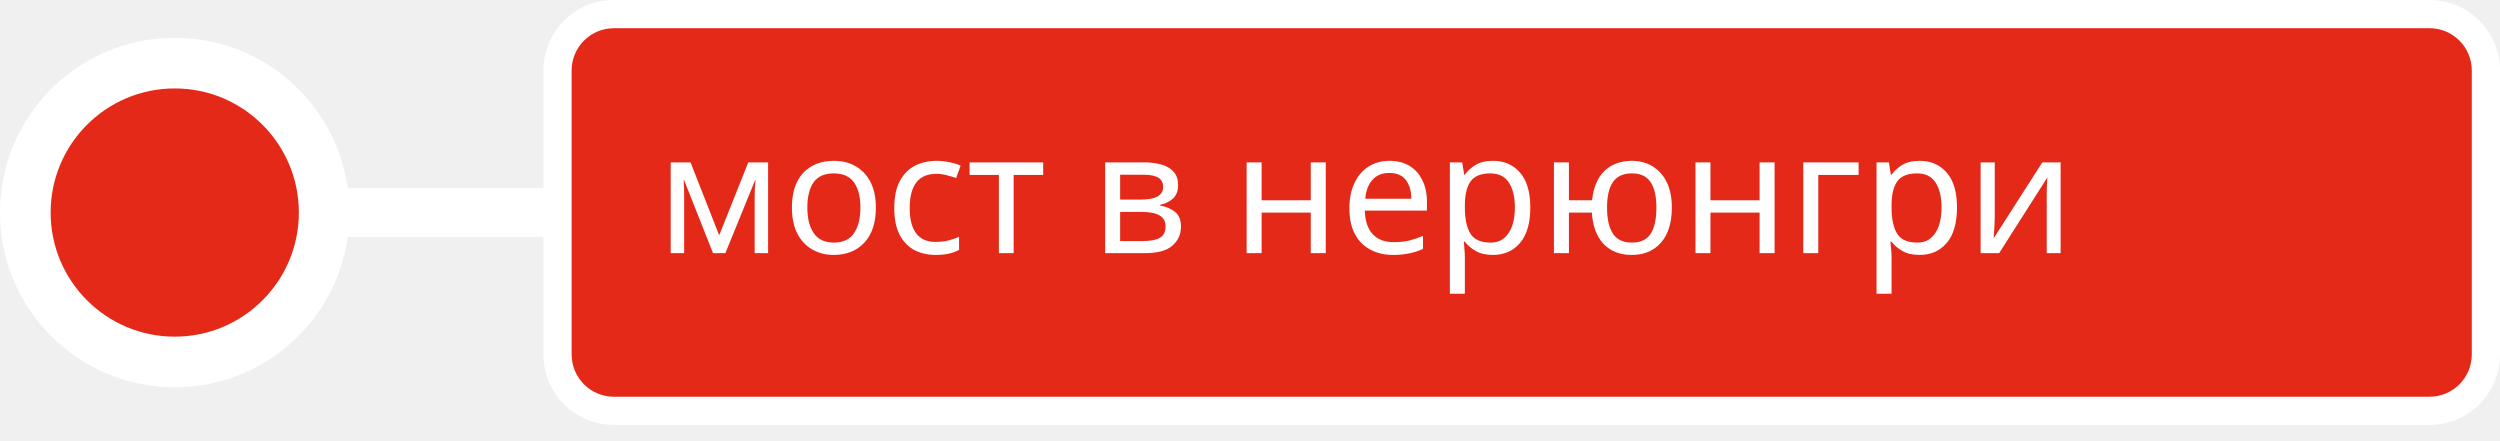
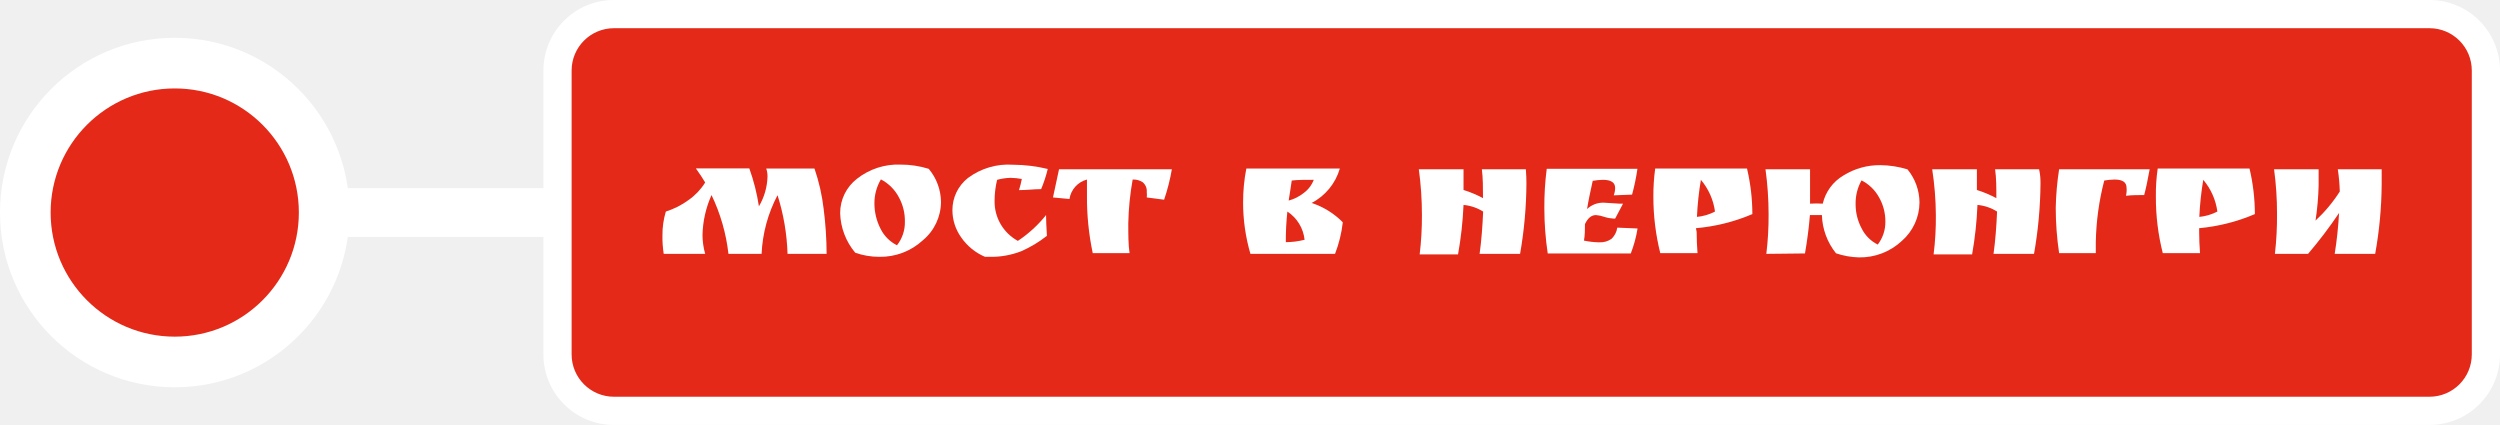
- <svg xmlns="http://www.w3.org/2000/svg" viewBox="0 0 177.26 31.24">
+ <svg xmlns="http://www.w3.org/2000/svg" viewBox="0 0 177.26 30.13">
  <defs>
-     <style>.cls-1,.cls-3{fill:#fff;}.cls-2{fill:#e42918;}.cls-3{font-size:12px;font-family:RuslanDisplay, Ruslan Display;}</style>
+     <style>.cls-1{fill:#fff;}.cls-2{fill:#e42918;}</style>
  </defs>
  <g id="Слой_2" data-name="Слой 2">
    <g id="Слой_1-2" data-name="Слой 1">
      <circle class="cls-1" cx="12.39" cy="15.07" r="12.39" />
      <rect class="cls-2" x="39.53" y="1" width="136.73" height="28.13" rx="4" />
      <path class="cls-1" d="M172.26,2a3,3,0,0,1,3,3V25.13a3,3,0,0,1-3,3H43.53a3,3,0,0,1-3-3V5a3,3,0,0,1,3-3H172.26m0-2H43.53a5,5,0,0,0-5,5V25.13a5,5,0,0,0,5,5H172.26a5,5,0,0,0,5-5V5a5,5,0,0,0-5-5Z" />
-       <text class="cls-3" transform="translate(46.54 17.95)">мост в нерюнгри</text>
+       <path class="cls-1" d="M54.42,12.5a1.67,1.67,0,0,0-.09-.55h3.42a13.64,13.64,0,0,1,.65,2.86A25.44,25.44,0,0,1,58.61,18H55.84a15.34,15.34,0,0,0-.71-4.16A9.87,9.87,0,0,0,54,18H51.65a13,13,0,0,0-1.2-4.17,7.35,7.35,0,0,0-.64,2.83A5,5,0,0,0,50,18H47.06a7.52,7.52,0,0,1-.09-1.3A5.68,5.68,0,0,1,47.21,15a5.59,5.59,0,0,0,1.63-.83A4.29,4.29,0,0,0,50,12.94c-.16-.28-.38-.6-.66-1h3.79a14.3,14.3,0,0,1,.68,2.69A4.37,4.37,0,0,0,54.42,12.5Z" />
+       <path class="cls-1" d="M60.64,17.92a4.56,4.56,0,0,1-1.07-2.81,3.07,3.07,0,0,1,1.2-2.44,4.69,4.69,0,0,1,3.08-1,6.68,6.68,0,0,1,2,.3,3.7,3.7,0,0,1,.87,2.34,3.55,3.55,0,0,1-1.29,2.73,4.43,4.43,0,0,1-3.1,1.17A5.12,5.12,0,0,1,60.64,17.92Zm1.82-5.2A3.29,3.29,0,0,0,62,14.41a3.92,3.92,0,0,0,.43,1.8,2.57,2.57,0,0,0,1.17,1.18,2.61,2.61,0,0,0,.56-1.67A3.48,3.48,0,0,0,63.74,14,3,3,0,0,0,62.46,12.72Z" />
+       <path class="cls-1" d="M72.45,12.69a4.63,4.63,0,0,0-.81-.08,4,4,0,0,0-.94.14,6.29,6.29,0,0,0-.18,1.47,3.17,3.17,0,0,0,1.65,2.86,8.81,8.81,0,0,0,2-1.83q0,.48.06,1.47a8.38,8.38,0,0,1-1.81,1.09,5.89,5.89,0,0,1-2.3.4h-.28a3.92,3.92,0,0,1-1.69-1.38,3.32,3.32,0,0,1-.62-1.92,2.89,2.89,0,0,1,1.1-2.29,4.79,4.79,0,0,1,3.2-.94,10.73,10.73,0,0,1,2.46.3,9.21,9.21,0,0,1-.47,1.43c-.51,0-1,.07-1.57.07A6,6,0,0,0,72.45,12.69Z" />
+       <path class="cls-1" d="M80.31,12.73a19.7,19.7,0,0,0-.31,3.1c0,.8,0,1.51.09,2.12H77.48a19.06,19.06,0,0,1-.41-4.1c0-.25,0-.62,0-1.12a1.69,1.69,0,0,0-1.24,1.38L74.66,14,75.09,12h8a14,14,0,0,1-.55,2.16L81.31,14a1.64,1.64,0,0,0,0-.38.81.81,0,0,0-.29-.7A1.18,1.18,0,0,0,80.31,12.73Z" />
+       <path class="cls-1" d="M88.14,14.35a12.37,12.37,0,0,1,.23-2.4H95A4,4,0,0,1,93,14.39a5.55,5.55,0,0,1,2.21,1.37A9,9,0,0,1,94.66,18h-6A13,13,0,0,1,88.14,14.35Zm3,2.82A5.42,5.42,0,0,0,92.5,17a2.73,2.73,0,0,0-1.22-2A18.89,18.89,0,0,0,91.17,17.17Zm.2-2.94a2.93,2.93,0,0,0,1.09-.54,2.06,2.06,0,0,0,.72-.94c-.64,0-1.16,0-1.56.05C91.53,13.27,91.44,13.75,91.37,14.23Z" />
+       <path class="cls-1" d="M108.23,13a29.84,29.84,0,0,1-.45,5h-2.87c.13-.94.21-2,.25-3a3.19,3.19,0,0,0-1.39-.47,26,26,0,0,1-.39,3.51h-2.72a22.36,22.36,0,0,0,.16-2.81A23.84,23.84,0,0,0,100.6,12h3.17c0,.33,0,.82,0,1.47a7.49,7.49,0,0,1,1.38.58c0-.74,0-1.42-.08-2.05h3.12C108.22,12.4,108.23,12.73,108.23,13Z" />
+       <path class="cls-1" d="M113.7,14.37l1.13.07.25,0-.56,1.06h-.11a2.59,2.59,0,0,1-.65-.12,2.23,2.23,0,0,0-.6-.13c-.32,0-.58.21-.78.64,0,.39,0,.78-.07,1.17a5.64,5.64,0,0,0,1,.12h.1a1.38,1.38,0,0,0,.83-.23,1.3,1.3,0,0,0,.43-.81l1.44.06a8.63,8.63,0,0,1-.48,1.77h-5.89a21.88,21.88,0,0,1-.24-3.21,20.55,20.55,0,0,1,.17-2.79h6.43a15,15,0,0,1-.38,1.83l-1.3.05a1.49,1.49,0,0,0,.1-.52c0-.39-.29-.58-.87-.58a5.11,5.11,0,0,0-.72.07c-.17.77-.31,1.43-.4,2A1.65,1.65,0,0,1,113.7,14.37Z" />
+       <path class="cls-1" d="M120.3,16.45q0,.69.06,1.5h-2.64a16.52,16.52,0,0,1-.49-4,14,14,0,0,1,.13-2h6.51a14.17,14.17,0,0,1,.38,3.23,13.1,13.1,0,0,1-4,1Zm0-1.07A3.45,3.45,0,0,0,121.6,15a4.39,4.39,0,0,0-1-2.25A22,22,0,0,0,120.32,15.38Z" />
+       <path class="cls-1" d="M125.24,18a22,22,0,0,0,.16-2.82,23.3,23.3,0,0,0-.22-3.18h3.16c0,.31,0,.73,0,1.27s0,.93,0,1.17a7.58,7.58,0,0,1,.9,0,3.15,3.15,0,0,1,1.47-2,4.84,4.84,0,0,1,2.62-.73,6.71,6.71,0,0,1,1.92.3,3.74,3.74,0,0,1,.85,2.35,3.64,3.64,0,0,1-1.25,2.72,4.33,4.33,0,0,1-3.05,1.17,5.45,5.45,0,0,1-1.62-.29,4.54,4.54,0,0,1-1-2.71h-.85c-.07.89-.19,1.8-.35,2.72Zm6.33-3.49A3.62,3.62,0,0,0,132,16.2a2.51,2.51,0,0,0,1.14,1.14,2.6,2.6,0,0,0,.54-1.63,3.42,3.42,0,0,0-.45-1.72,2.93,2.93,0,0,0-1.24-1.2A3.31,3.31,0,0,0,131.57,14.46Z" />
+       <path class="cls-1" d="M144.68,13a29.89,29.89,0,0,1-.46,5h-2.87c.13-.94.21-2,.25-3a3.15,3.15,0,0,0-1.39-.47,26,26,0,0,1-.38,3.51H137.1a20.61,20.61,0,0,0,.16-2.81A22.29,22.29,0,0,0,137,12h3.17q0,.5,0,1.47a8.12,8.12,0,0,1,1.38.58c0-.74,0-1.42-.09-2.05h3.12C144.67,12.4,144.68,12.73,144.68,13Z" />
+       <path class="cls-1" d="M150.78,13.31c0-.39-.28-.58-.86-.58a4.85,4.85,0,0,0-.72.07,18.79,18.79,0,0,0-.6,4.37c0,.36,0,.62,0,.78H146a21.91,21.91,0,0,1-.24-3.22A20.29,20.29,0,0,1,146,12h6.42c-.14.79-.27,1.39-.39,1.83-.4,0-.84,0-1.29.05A1.72,1.72,0,0,0,150.78,13.31Z" />
+       <path class="cls-1" d="M155.93,16.45q0,.69.06,1.5h-2.64a16.05,16.05,0,0,1-.49-4,12.65,12.65,0,0,1,.13-2h6.51a14.17,14.17,0,0,1,.38,3.23,13.1,13.1,0,0,1-3.95,1Zm0-1.07a3.51,3.51,0,0,0,1.29-.38,4.39,4.39,0,0,0-1-2.25A21.88,21.88,0,0,0,155.94,15.38Z" />
+       <path class="cls-1" d="M161.3,18a23.13,23.13,0,0,0,.15-2.83,23.23,23.23,0,0,0-.21-3.17h3.16c0,.15,0,.53,0,1.16a19.72,19.72,0,0,1-.22,2.48,10.57,10.57,0,0,0,1.72-2.06,12.84,12.84,0,0,0-.14-1.58h3.11q0,.72,0,1.08a28.8,28.8,0,0,1-.46,4.92h-2.87a29.15,29.15,0,0,0,.31-2.9,31.73,31.73,0,0,1-2.2,2.9Z" />
      <rect class="cls-1" x="28.17" y="5.21" width="3.46" height="19.71" transform="translate(14.84 44.97) rotate(-90)" />
      <circle class="cls-2" cx="12.39" cy="15.07" r="8.8" />
    </g>
  </g>
</svg>
